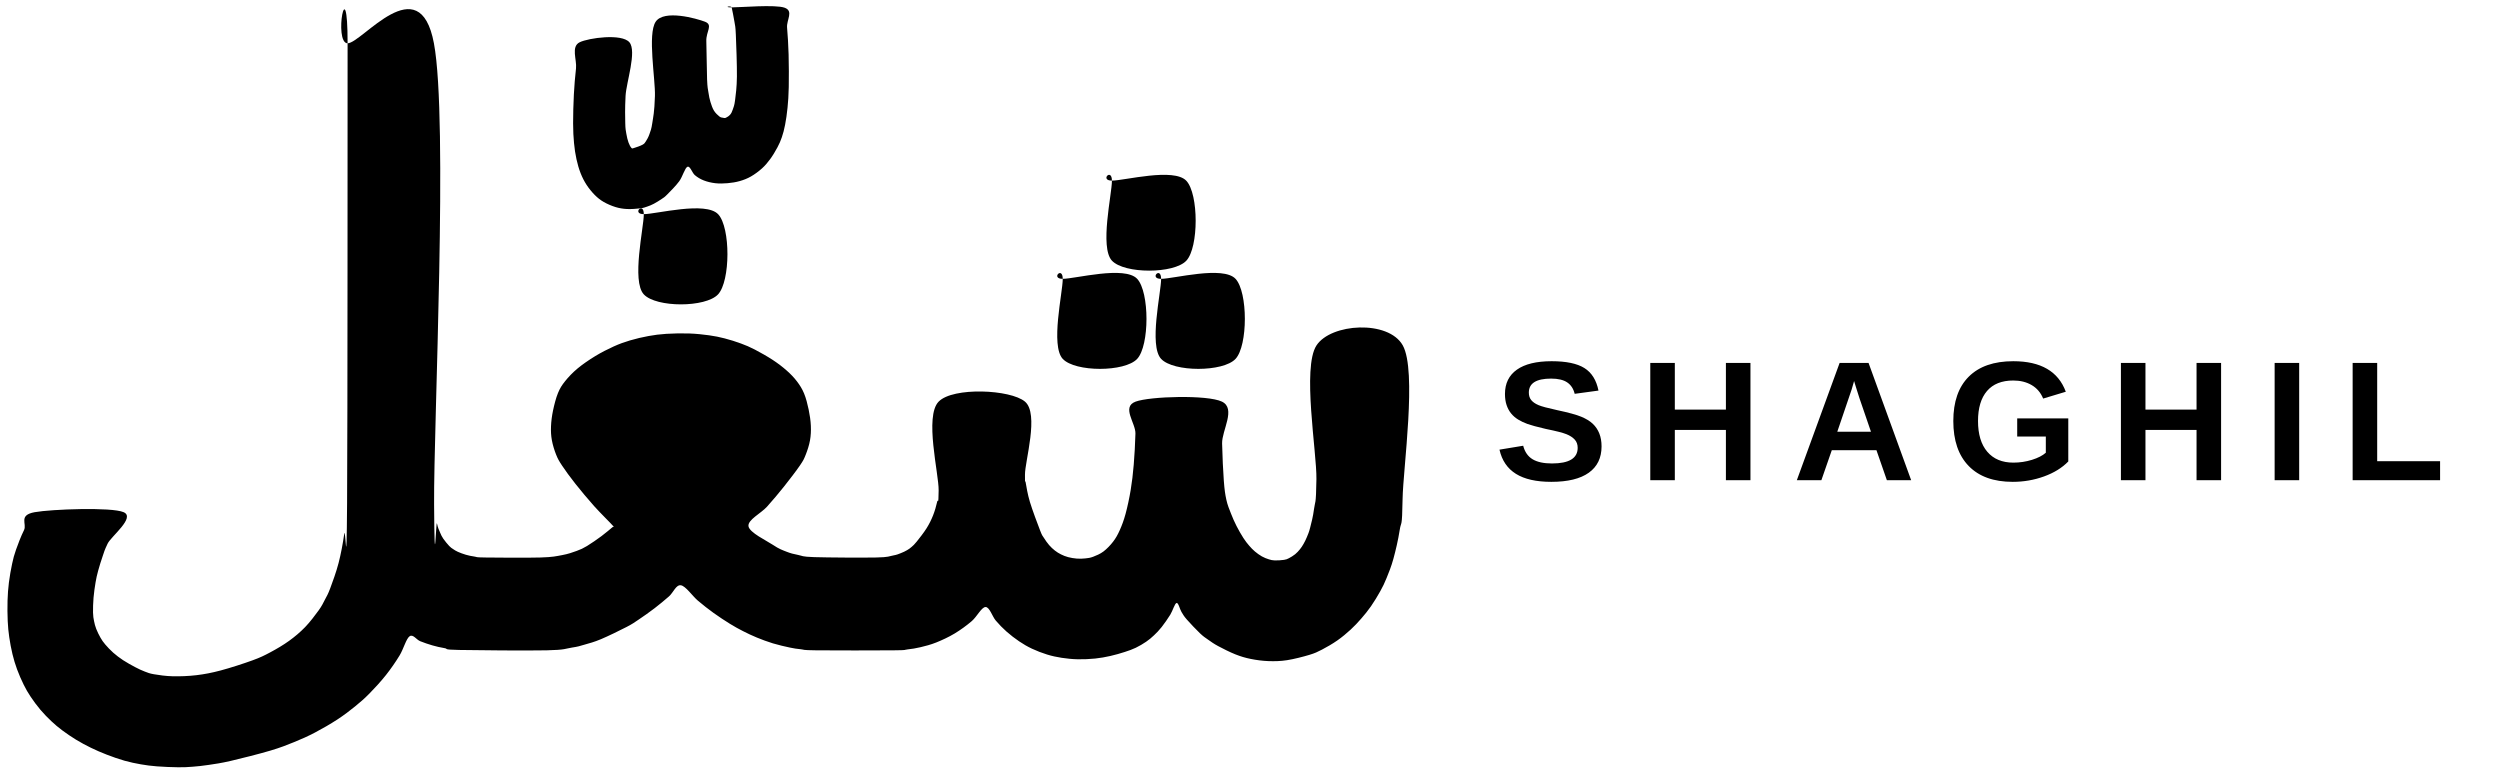
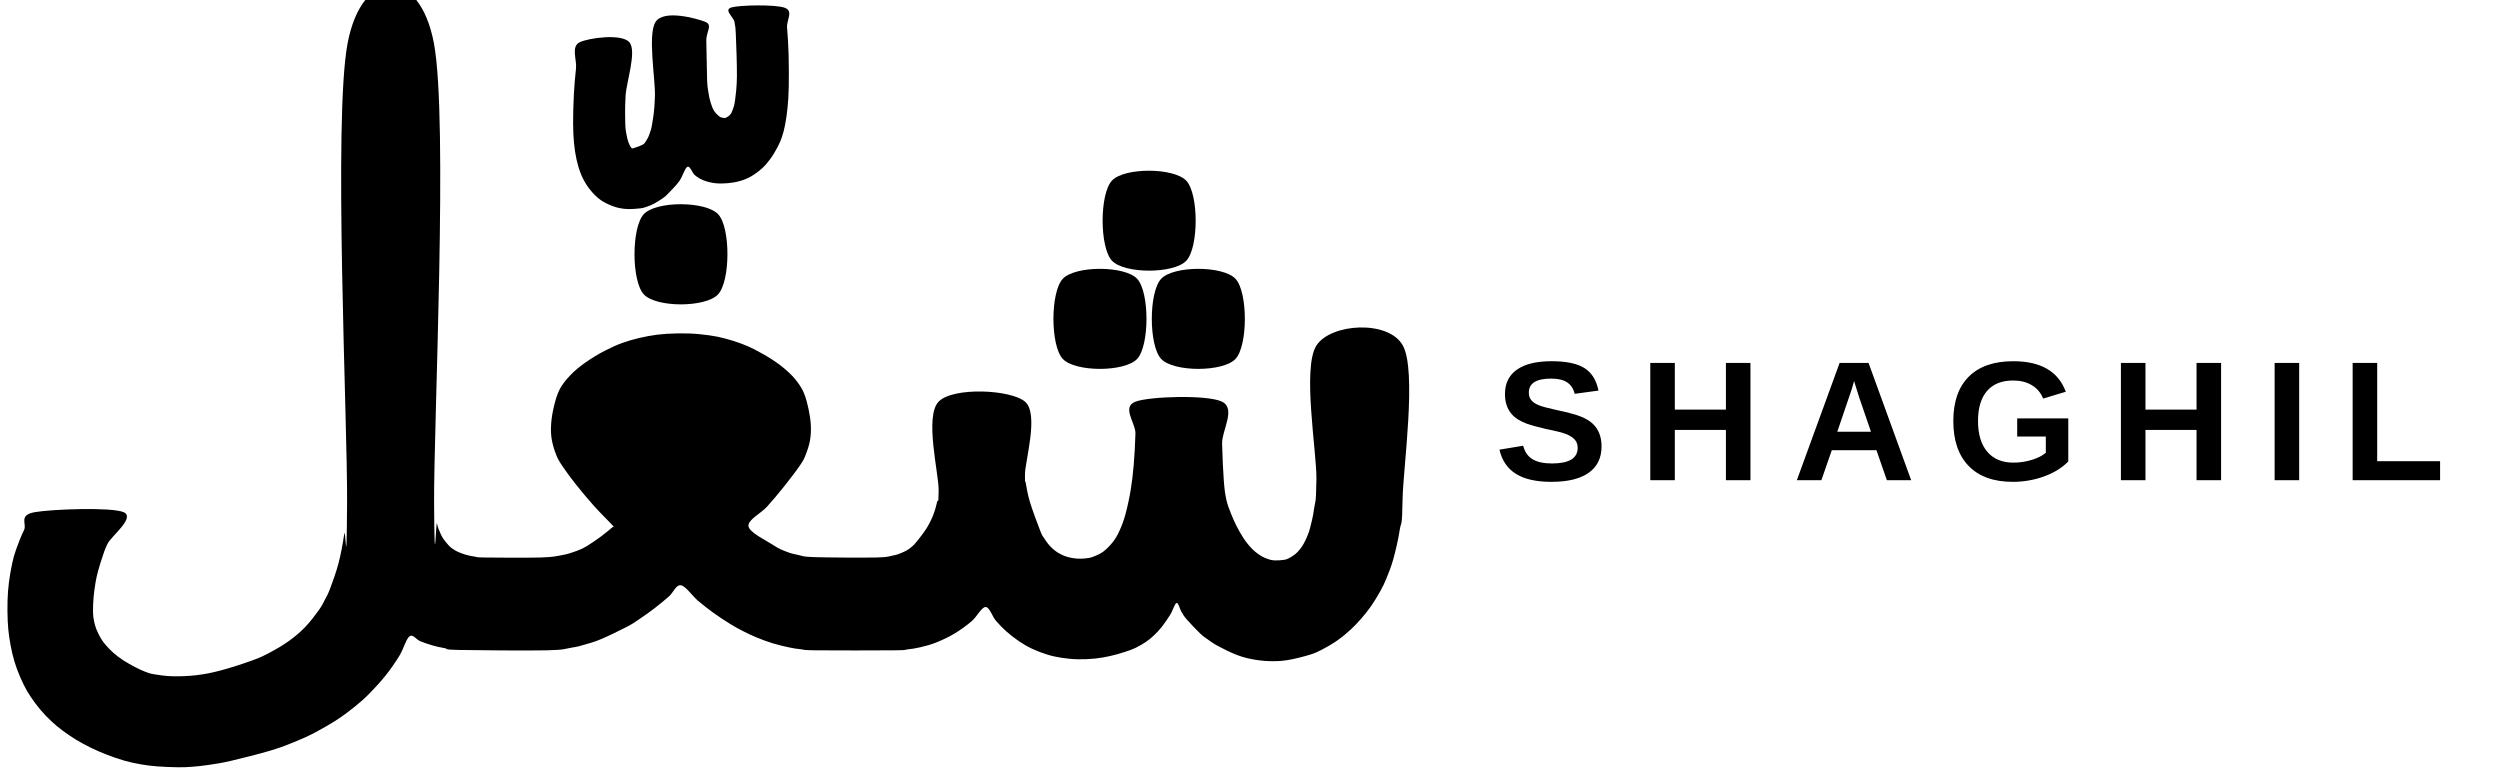
<svg xmlns="http://www.w3.org/2000/svg" viewBox="229.7 82.6 13679.661 4238.4" width="13680" height="4238" style="display:block">
  <g fill="#000">
    <g transform="scale(0.93,1)">
-       <path d="M 2291.50 319.50 C 2376.17 319.33 2714.67 -100.83 2799.50 319.50 C 2884.33 739.83 2797.50 2403.50 2800.50 2841.50 C 2803.50 3279.50 2811.67 2921.67 2817.50 2947.50 C 2823.33 2973.33 2829.33 2982.67 2835.50 2996.50 C 2841.67 3010.33 2845.50 3018.17 2854.50 3030.50 C 2863.50 3042.83 2879.83 3061.00 2889.50 3070.50 C 2899.17 3080.00 2904.00 3082.17 2912.50 3087.50 C 2921.00 3092.83 2928.00 3097.33 2940.50 3102.50 C 2953.00 3107.67 2971.17 3114.17 2987.50 3118.50 C 3003.83 3122.83 3019.50 3126.00 3038.50 3128.50 C 3057.50 3131.00 3036.83 3132.67 3101.50 3133.50 C 3166.17 3134.33 3351.17 3135.67 3426.50 3133.50 C 3501.83 3131.33 3518.00 3126.50 3553.50 3120.50 C 3589.00 3114.50 3615.00 3105.83 3639.50 3097.50 C 3664.00 3089.17 3676.17 3084.00 3700.50 3070.50 C 3724.83 3057.00 3760.50 3033.67 3785.50 3016.50 C 3810.50 2999.33 3838.83 2976.50 3850.50 2967.50 C 3862.17 2958.50 3873.50 2981.67 3855.50 2962.50 C 3837.50 2943.33 3779.83 2891.33 3742.50 2852.50 C 3705.17 2813.67 3663.00 2766.50 3631.50 2729.50 C 3600.00 2692.50 3572.33 2657.00 3553.50 2630.50 C 3534.67 2604.00 3528.50 2593.67 3518.50 2570.50 C 3508.50 2547.33 3498.50 2517.33 3493.50 2491.50 C 3488.50 2465.67 3487.33 2442.67 3488.50 2415.50 C 3489.67 2388.33 3493.67 2358.83 3500.50 2328.50 C 3507.33 2298.17 3517.67 2260.17 3529.50 2233.50 C 3541.33 2206.83 3552.17 2191.00 3571.50 2168.50 C 3590.83 2146.00 3616.00 2121.33 3645.50 2098.50 C 3675.00 2075.67 3713.17 2051.50 3748.50 2031.50 C 3783.83 2011.50 3823.33 1992.83 3857.50 1978.50 C 3891.67 1964.17 3919.33 1955.00 3953.50 1945.50 C 3987.67 1936.00 4026.83 1927.50 4062.50 1921.50 C 4098.17 1915.50 4127.83 1911.83 4167.50 1909.50 C 4207.17 1907.17 4258.67 1906.17 4300.50 1907.50 C 4342.33 1908.83 4383.50 1913.00 4418.50 1917.50 C 4453.50 1922.00 4479.17 1927.00 4510.50 1934.50 C 4541.83 1942.00 4577.00 1952.33 4606.50 1962.50 C 4636.00 1972.67 4656.33 1980.50 4687.50 1995.50 C 4718.67 2010.50 4762.17 2033.33 4793.50 2052.50 C 4824.83 2071.67 4851.83 2091.00 4875.50 2110.50 C 4899.17 2130.00 4918.50 2148.67 4935.50 2169.50 C 4952.50 2190.33 4966.00 2209.83 4977.50 2235.50 C 4989.00 2261.17 4997.83 2294.00 5004.50 2323.50 C 5011.17 2353.00 5016.17 2384.33 5017.50 2412.50 C 5018.83 2440.67 5017.50 2466.17 5012.50 2492.50 C 5007.50 2518.83 4997.33 2547.67 4987.50 2570.50 C 4977.67 2593.33 4975.00 2600.17 4953.50 2629.50 C 4932.00 2658.83 4890.83 2708.83 4858.50 2746.50 C 4826.17 2784.17 4794.17 2819.50 4759.50 2855.50 C 4724.83 2891.50 4644.67 2927.67 4650.50 2962.50 C 4656.33 2997.33 4757.33 3041.33 4794.50 3064.50 C 4831.67 3087.67 4848.83 3092.33 4873.50 3101.50 C 4898.17 3110.67 4915.17 3114.50 4942.50 3119.50 C 4969.83 3124.50 4961.00 3129.17 5037.50 3131.50 C 5114.00 3133.83 5324.17 3135.00 5401.50 3133.50 C 5478.83 3132.00 5477.17 3126.50 5501.50 3122.50 C 5525.83 3118.50 5533.83 3114.33 5547.50 3109.50 C 5561.17 3104.67 5573.00 3099.17 5583.50 3093.50 C 5594.00 3087.83 5601.00 3083.33 5610.50 3075.50 C 5620.00 3067.67 5625.83 3063.50 5640.50 3046.50 C 5655.17 3029.50 5682.50 2997.33 5698.50 2973.50 C 5714.50 2949.67 5726.17 2927.50 5736.50 2903.50 C 5746.83 2879.50 5755.00 2852.33 5760.50 2829.50 C 5766.00 2806.67 5768.00 2858.00 5769.50 2766.50 C 5771.00 2675.00 5684.83 2361.50 5769.50 2280.50 C 5854.17 2199.50 6192.83 2213.83 6277.50 2280.50 C 6362.17 2347.17 6276.83 2606.83 6277.50 2680.50 C 6278.17 2754.17 6276.67 2697.67 6281.50 2722.50 C 6286.33 2747.33 6292.33 2785.67 6306.50 2829.50 C 6320.67 2873.33 6352.83 2952.83 6366.50 2985.50 C 6380.17 3018.17 6379.67 3012.17 6388.50 3025.50 C 6397.33 3038.83 6408.67 3053.83 6419.50 3065.50 C 6430.33 3077.17 6441.83 3087.00 6453.50 3095.50 C 6465.17 3104.00 6476.50 3110.50 6489.50 3116.50 C 6502.50 3122.50 6516.00 3127.67 6531.50 3131.50 C 6547.00 3135.33 6565.67 3138.33 6582.50 3139.50 C 6599.33 3140.67 6616.50 3140.17 6632.50 3138.50 C 6648.50 3136.83 6660.67 3135.83 6678.50 3129.50 C 6696.33 3123.17 6719.83 3114.33 6739.50 3100.50 C 6759.17 3086.67 6780.50 3066.00 6796.50 3046.50 C 6812.50 3027.00 6823.33 3008.83 6835.50 2983.50 C 6847.67 2958.17 6858.83 2931.00 6869.50 2894.50 C 6880.17 2858.00 6891.50 2809.33 6899.50 2764.50 C 6907.50 2719.67 6912.83 2677.00 6917.50 2625.50 C 6922.17 2574.00 6925.67 2513.00 6927.50 2455.50 C 6929.33 2398.00 6843.67 2309.67 6928.50 2280.50 C 7013.33 2251.33 7351.67 2242.33 7436.50 2280.50 C 7521.33 2318.67 7435.67 2437.50 7437.50 2509.50 C 7439.33 2581.50 7443.33 2661.17 7447.50 2712.50 C 7451.67 2763.83 7455.50 2787.50 7462.50 2817.50 C 7469.50 2847.50 7479.50 2868.50 7489.50 2892.50 C 7499.50 2916.50 7510.33 2939.17 7522.50 2961.50 C 7534.67 2983.83 7550.17 3008.67 7562.50 3026.50 C 7574.83 3044.33 7585.17 3056.17 7596.50 3068.50 C 7607.83 3080.83 7618.00 3090.67 7630.50 3100.50 C 7643.00 3110.33 7657.83 3120.33 7671.50 3127.50 C 7685.17 3134.67 7699.83 3139.83 7712.50 3143.50 C 7725.17 3147.17 7732.67 3149.00 7747.50 3149.50 C 7762.33 3150.00 7787.67 3148.50 7801.50 3146.50 C 7815.33 3144.50 7819.50 3142.67 7830.50 3137.50 C 7841.50 3132.33 7856.67 3123.67 7867.50 3115.50 C 7878.33 3107.33 7887.33 3097.83 7895.50 3088.50 C 7903.67 3079.17 7909.67 3070.67 7916.50 3059.50 C 7923.33 3048.33 7930.00 3036.33 7936.50 3021.50 C 7943.00 3006.67 7948.50 2996.17 7955.50 2970.50 C 7962.50 2944.83 7972.33 2911.83 7978.50 2867.50 C 7984.67 2823.17 7990.17 2853.50 7992.50 2704.50 C 7994.83 2555.50 7907.83 2095.50 7992.50 1973.50 C 8077.17 1851.50 8416.00 1832.50 8500.50 1972.50 C 8585.00 2112.50 8502.50 2645.00 8499.50 2813.50 C 8496.50 2982.00 8491.50 2929.00 8482.50 2983.50 C 8473.50 3038.00 8458.33 3096.83 8445.50 3140.50 C 8432.67 3184.17 8418.33 3216.00 8405.50 3245.50 C 8392.67 3275.00 8383.83 3291.67 8368.50 3317.50 C 8353.17 3343.33 8332.17 3375.50 8313.50 3400.50 C 8294.83 3425.50 8276.50 3446.17 8256.50 3467.50 C 8236.50 3488.83 8217.00 3508.50 8193.50 3528.50 C 8170.00 3548.50 8143.50 3569.33 8115.50 3587.50 C 8087.50 3605.67 8053.00 3624.33 8025.50 3637.50 C 7998.00 3650.67 7984.83 3656.83 7950.50 3666.50 C 7916.17 3676.17 7859.50 3689.83 7819.50 3695.50 C 7779.50 3701.17 7746.17 3701.67 7710.50 3700.50 C 7674.83 3699.33 7638.00 3694.67 7605.50 3688.50 C 7573.00 3682.33 7547.33 3675.17 7515.50 3663.50 C 7483.67 3651.83 7441.17 3631.83 7414.50 3618.50 C 7387.83 3605.17 7373.33 3595.17 7355.50 3583.50 C 7337.67 3571.83 7328.50 3567.00 7307.50 3548.50 C 7286.50 3530.00 7247.67 3492.00 7229.50 3472.50 C 7211.33 3453.00 7208.50 3446.50 7198.50 3431.50 C 7188.50 3416.50 7180.50 3380.00 7169.50 3382.50 C 7158.50 3385.00 7147.17 3424.50 7132.50 3446.50 C 7117.83 3468.50 7097.50 3495.67 7081.50 3514.50 C 7065.50 3533.33 7051.67 3546.17 7036.50 3559.50 C 7021.33 3572.83 7008.33 3583.17 6990.50 3594.50 C 6972.67 3605.83 6950.50 3618.17 6929.50 3627.50 C 6908.50 3636.83 6889.50 3643.00 6864.50 3650.50 C 6839.50 3658.00 6808.50 3666.50 6779.50 3672.50 C 6750.50 3678.50 6722.33 3683.50 6690.50 3686.50 C 6658.67 3689.50 6621.33 3691.17 6588.50 3690.50 C 6555.67 3689.83 6523.67 3686.83 6493.50 3682.50 C 6463.33 3678.17 6436.67 3672.83 6407.50 3664.50 C 6378.33 3656.17 6345.83 3644.50 6318.50 3632.50 C 6291.17 3620.50 6268.50 3608.17 6243.50 3592.50 C 6218.50 3576.83 6191.50 3557.50 6168.50 3538.50 C 6145.50 3519.50 6126.00 3500.83 6105.50 3478.50 C 6085.00 3456.17 6069.00 3404.00 6045.50 3404.50 C 6022.00 3405.00 5994.83 3457.33 5964.50 3481.50 C 5934.17 3505.67 5898.33 3530.00 5863.50 3549.50 C 5828.67 3569.00 5789.00 3586.00 5755.50 3598.50 C 5722.00 3611.00 5690.67 3618.17 5662.50 3624.50 C 5634.33 3630.83 5613.00 3633.67 5586.50 3636.50 C 5560.00 3639.33 5593.00 3640.67 5503.50 3641.50 C 5414.00 3642.33 5140.50 3642.50 5049.50 3641.50 C 4958.50 3640.50 4983.33 3638.00 4957.50 3635.50 C 4931.67 3633.00 4921.67 3631.83 4894.50 3626.50 C 4867.33 3621.17 4827.00 3612.67 4794.50 3603.50 C 4762.00 3594.33 4728.83 3582.67 4699.50 3571.50 C 4670.17 3560.33 4644.83 3549.00 4618.50 3536.50 C 4592.17 3524.00 4570.50 3513.17 4541.50 3496.50 C 4512.50 3479.83 4476.00 3457.67 4444.50 3436.50 C 4413.00 3415.33 4384.50 3394.67 4352.50 3369.50 C 4320.50 3344.33 4280.83 3289.33 4252.50 3285.50 C 4224.17 3281.67 4208.33 3325.50 4182.50 3346.50 C 4156.67 3367.50 4127.00 3390.50 4097.50 3411.50 C 4068.00 3432.50 4032.83 3455.50 4005.50 3472.50 C 3978.17 3489.50 3970.67 3495.50 3933.50 3513.50 C 3896.33 3531.50 3823.83 3564.33 3782.50 3580.50 C 3741.17 3596.67 3714.00 3602.83 3685.50 3610.50 C 3657.00 3618.17 3648.50 3621.33 3611.50 3626.50 C 3574.50 3631.67 3574.17 3639.33 3463.50 3641.50 C 3352.83 3643.67 3047.83 3641.50 2947.50 3639.50 C 2847.17 3637.50 2887.67 3633.67 2861.50 3629.50 C 2835.33 3625.33 2814.33 3620.83 2790.50 3614.50 C 2766.67 3608.17 2740.83 3599.83 2718.50 3591.50 C 2696.17 3583.17 2676.67 3551.50 2656.50 3564.50 C 2636.33 3577.50 2620.67 3634.17 2597.50 3669.50 C 2574.33 3704.83 2546.83 3742.00 2517.50 3776.50 C 2488.17 3811.00 2451.83 3847.83 2421.50 3876.50 C 2391.17 3905.17 2367.33 3924.50 2335.50 3948.50 C 2303.67 3972.50 2269.83 3996.67 2230.50 4020.50 C 2191.17 4044.33 2141.67 4071.00 2099.50 4091.50 C 2057.33 4112.00 2021.33 4127.00 1977.50 4143.50 C 1933.67 4160.00 1898.67 4173.33 1836.50 4190.50 C 1774.33 4207.67 1664.83 4233.50 1604.50 4246.50 C 1544.17 4259.50 1512.00 4263.17 1474.50 4268.50 C 1437.00 4273.83 1409.50 4276.33 1379.50 4278.50 C 1349.50 4280.67 1329.50 4281.83 1294.50 4281.50 C 1259.50 4281.17 1206.00 4279.17 1169.50 4276.50 C 1133.00 4273.83 1107.33 4270.67 1075.50 4265.50 C 1043.67 4260.33 1012.00 4254.33 978.50 4245.50 C 945.00 4236.67 907.50 4224.33 874.50 4212.50 C 841.50 4200.67 810.67 4188.17 780.50 4174.50 C 750.33 4160.83 721.50 4146.33 693.50 4130.50 C 665.50 4114.67 636.67 4096.33 612.50 4079.50 C 588.33 4062.67 569.83 4048.17 548.50 4029.50 C 527.17 4010.83 504.83 3989.83 484.50 3967.50 C 464.17 3945.17 443.00 3918.50 426.50 3895.50 C 410.00 3872.50 398.83 3854.50 385.50 3829.50 C 372.17 3804.50 357.50 3773.33 346.50 3745.50 C 335.50 3717.67 327.17 3691.83 319.50 3662.50 C 311.83 3633.17 305.17 3599.67 300.50 3569.50 C 295.83 3539.33 293.17 3514.83 291.50 3481.50 C 289.83 3448.17 289.33 3404.67 290.50 3369.50 C 291.67 3334.33 294.00 3304.17 298.50 3270.50 C 303.00 3236.83 310.50 3197.50 317.50 3167.50 C 324.50 3137.50 328.83 3121.17 340.50 3090.50 C 352.17 3059.83 369.17 3017.67 387.50 2983.50 C 405.83 2949.33 352.83 2901.83 450.50 2885.50 C 548.17 2869.17 902.00 2856.83 973.50 2885.50 C 1045.00 2914.17 900.00 3017.50 879.50 3057.50 C 859.00 3097.50 859.83 3100.67 850.50 3125.50 C 841.17 3150.33 830.50 3182.50 823.50 3206.50 C 816.50 3230.50 813.00 3245.00 808.50 3269.50 C 804.00 3294.00 799.00 3326.00 796.50 3353.50 C 794.00 3381.00 793.00 3413.17 793.50 3434.50 C 794.00 3455.83 796.33 3466.50 799.50 3481.50 C 802.67 3496.50 806.17 3509.33 812.50 3524.50 C 818.83 3539.67 828.67 3558.33 837.50 3572.50 C 846.33 3586.67 853.00 3595.83 865.50 3609.50 C 878.00 3623.17 895.00 3640.17 912.50 3654.50 C 930.00 3668.83 949.00 3682.33 970.50 3695.50 C 992.00 3708.67 1020.33 3723.17 1041.50 3733.50 C 1062.67 3743.83 1079.00 3751.00 1097.50 3757.50 C 1116.00 3764.00 1125.00 3768.17 1152.50 3772.50 C 1180.00 3776.83 1220.83 3782.67 1262.50 3783.50 C 1304.17 3784.33 1355.33 3782.83 1402.50 3777.50 C 1449.67 3772.17 1490.67 3765.00 1545.50 3751.50 C 1600.33 3738.00 1683.00 3713.00 1731.50 3696.50 C 1780.00 3680.00 1800.50 3670.33 1836.50 3652.50 C 1872.50 3634.67 1913.33 3612.50 1947.50 3589.50 C 1981.67 3566.50 2012.50 3542.33 2041.50 3514.50 C 2070.50 3486.67 2102.00 3447.67 2121.50 3422.50 C 2141.00 3397.33 2147.17 3383.67 2158.50 3363.50 C 2169.83 3343.33 2176.17 3334.83 2189.50 3301.50 C 2202.83 3268.17 2224.83 3212.83 2238.50 3163.50 C 2252.17 3114.17 2263.17 3060.00 2271.50 3005.50 C 2279.83 2951.00 2285.17 3284.00 2288.50 2836.50 C 2291.83 2389.00 2291.00 740.00 2291.50 320.50 C 2292.00 -99.00 2206.83 319.67 2291.50 319.50 Z" />
+       <path d="M 2291.50 319.50 C 2376.67 -100.00 2714.67 -100.83 2799.50 319.50 C 2884.33 739.83 2797.50 2403.50 2800.50 2841.50 C 2803.50 3279.50 2811.67 2921.67 2817.50 2947.50 C 2823.33 2973.33 2829.33 2982.67 2835.50 2996.50 C 2841.67 3010.33 2845.50 3018.17 2854.50 3030.50 C 2863.50 3042.83 2879.83 3061.00 2889.50 3070.50 C 2899.17 3080.00 2904.00 3082.17 2912.50 3087.50 C 2921.00 3092.83 2928.00 3097.33 2940.50 3102.50 C 2953.00 3107.67 2971.17 3114.17 2987.50 3118.50 C 3003.83 3122.83 3019.50 3126.00 3038.50 3128.50 C 3057.50 3131.00 3036.83 3132.67 3101.50 3133.50 C 3166.17 3134.33 3351.17 3135.67 3426.50 3133.50 C 3501.83 3131.33 3518.00 3126.50 3553.50 3120.50 C 3589.00 3114.50 3615.00 3105.83 3639.50 3097.50 C 3664.00 3089.17 3676.17 3084.00 3700.50 3070.50 C 3724.83 3057.00 3760.50 3033.67 3785.50 3016.50 C 3810.50 2999.33 3838.83 2976.50 3850.50 2967.50 C 3862.17 2958.50 3873.50 2981.67 3855.50 2962.50 C 3837.50 2943.33 3779.83 2891.33 3742.50 2852.50 C 3705.17 2813.67 3663.00 2766.50 3631.50 2729.50 C 3600.00 2692.50 3572.33 2657.00 3553.50 2630.50 C 3534.67 2604.00 3528.50 2593.67 3518.50 2570.50 C 3508.50 2547.33 3498.50 2517.33 3493.50 2491.50 C 3488.50 2465.67 3487.33 2442.67 3488.50 2415.50 C 3489.67 2388.33 3493.67 2358.83 3500.50 2328.50 C 3507.33 2298.17 3517.67 2260.17 3529.50 2233.50 C 3541.33 2206.83 3552.17 2191.00 3571.50 2168.50 C 3590.83 2146.00 3616.00 2121.33 3645.50 2098.50 C 3675.00 2075.67 3713.17 2051.50 3748.50 2031.50 C 3783.83 2011.50 3823.33 1992.83 3857.50 1978.50 C 3891.67 1964.17 3919.33 1955.00 3953.50 1945.50 C 3987.67 1936.00 4026.83 1927.50 4062.50 1921.50 C 4098.17 1915.50 4127.83 1911.83 4167.50 1909.50 C 4207.17 1907.17 4258.67 1906.17 4300.50 1907.50 C 4342.33 1908.83 4383.50 1913.00 4418.50 1917.50 C 4453.50 1922.00 4479.17 1927.00 4510.50 1934.50 C 4541.83 1942.00 4577.00 1952.33 4606.50 1962.50 C 4636.00 1972.67 4656.33 1980.50 4687.50 1995.50 C 4718.67 2010.50 4762.17 2033.33 4793.50 2052.50 C 4824.83 2071.67 4851.83 2091.00 4875.50 2110.50 C 4899.17 2130.00 4918.50 2148.67 4935.50 2169.50 C 4952.50 2190.33 4966.00 2209.83 4977.50 2235.50 C 4989.00 2261.17 4997.83 2294.00 5004.50 2323.50 C 5011.17 2353.00 5016.17 2384.33 5017.50 2412.50 C 5018.83 2440.67 5017.50 2466.17 5012.50 2492.50 C 5007.50 2518.83 4997.33 2547.67 4987.50 2570.50 C 4977.67 2593.33 4975.00 2600.17 4953.50 2629.50 C 4932.00 2658.83 4890.83 2708.83 4858.50 2746.50 C 4826.17 2784.17 4794.17 2819.50 4759.50 2855.50 C 4724.83 2891.50 4644.67 2927.67 4650.50 2962.50 C 4656.33 2997.33 4757.33 3041.33 4794.50 3064.50 C 4831.67 3087.67 4848.83 3092.33 4873.50 3101.50 C 4898.17 3110.67 4915.17 3114.50 4942.50 3119.50 C 4969.83 3124.50 4961.00 3129.17 5037.50 3131.50 C 5114.00 3133.83 5324.17 3135.00 5401.50 3133.50 C 5478.83 3132.00 5477.17 3126.50 5501.50 3122.50 C 5525.83 3118.50 5533.83 3114.33 5547.50 3109.50 C 5561.17 3104.67 5573.00 3099.17 5583.50 3093.50 C 5594.00 3087.83 5601.00 3083.33 5610.50 3075.50 C 5620.00 3067.67 5625.83 3063.50 5640.50 3046.50 C 5655.17 3029.50 5682.50 2997.33 5698.50 2973.50 C 5714.50 2949.67 5726.17 2927.50 5736.50 2903.50 C 5746.83 2879.50 5755.00 2852.33 5760.50 2829.50 C 5766.00 2806.67 5768.00 2858.00 5769.50 2766.50 C 5771.00 2675.00 5684.83 2361.50 5769.50 2280.50 C 5854.17 2199.50 6192.83 2213.83 6277.50 2280.50 C 6362.17 2347.17 6276.83 2606.83 6277.50 2680.50 C 6278.17 2754.17 6276.67 2697.67 6281.50 2722.50 C 6286.33 2747.33 6292.33 2785.67 6306.50 2829.50 C 6320.67 2873.33 6352.83 2952.83 6366.50 2985.50 C 6380.17 3018.17 6379.67 3012.17 6388.50 3025.50 C 6397.33 3038.83 6408.67 3053.83 6419.50 3065.50 C 6430.33 3077.17 6441.83 3087.00 6453.50 3095.50 C 6465.17 3104.00 6476.50 3110.50 6489.50 3116.50 C 6502.50 3122.50 6516.00 3127.67 6531.50 3131.50 C 6547.00 3135.33 6565.67 3138.33 6582.50 3139.50 C 6599.33 3140.67 6616.50 3140.17 6632.50 3138.50 C 6648.50 3136.83 6660.67 3135.83 6678.50 3129.50 C 6696.33 3123.17 6719.83 3114.33 6739.50 3100.50 C 6759.17 3086.67 6780.50 3066.00 6796.50 3046.50 C 6812.50 3027.00 6823.33 3008.83 6835.50 2983.50 C 6847.67 2958.17 6858.83 2931.00 6869.50 2894.50 C 6880.17 2858.00 6891.50 2809.33 6899.50 2764.50 C 6907.50 2719.67 6912.83 2677.00 6917.50 2625.50 C 6922.17 2574.00 6925.67 2513.00 6927.50 2455.50 C 6929.33 2398.00 6843.67 2309.67 6928.50 2280.50 C 7013.33 2251.33 7351.67 2242.33 7436.50 2280.50 C 7521.33 2318.67 7435.67 2437.50 7437.50 2509.50 C 7439.33 2581.50 7443.33 2661.17 7447.50 2712.50 C 7451.67 2763.83 7455.50 2787.50 7462.50 2817.50 C 7469.50 2847.50 7479.50 2868.50 7489.50 2892.50 C 7499.50 2916.50 7510.33 2939.17 7522.50 2961.50 C 7534.67 2983.83 7550.17 3008.67 7562.50 3026.50 C 7574.83 3044.33 7585.17 3056.17 7596.50 3068.50 C 7607.83 3080.83 7618.00 3090.67 7630.50 3100.50 C 7643.00 3110.33 7657.83 3120.33 7671.50 3127.50 C 7685.17 3134.67 7699.83 3139.83 7712.50 3143.50 C 7725.17 3147.17 7732.67 3149.00 7747.50 3149.50 C 7762.33 3150.00 7787.67 3148.50 7801.50 3146.50 C 7815.33 3144.50 7819.50 3142.67 7830.50 3137.50 C 7841.50 3132.33 7856.67 3123.67 7867.50 3115.50 C 7878.33 3107.33 7887.33 3097.83 7895.50 3088.50 C 7903.67 3079.17 7909.67 3070.67 7916.50 3059.50 C 7923.33 3048.33 7930.00 3036.33 7936.50 3021.50 C 7943.00 3006.67 7948.50 2996.17 7955.50 2970.50 C 7962.50 2944.83 7972.33 2911.83 7978.50 2867.50 C 7984.67 2823.17 7990.17 2853.50 7992.50 2704.50 C 7994.83 2555.50 7907.83 2095.50 7992.50 1973.50 C 8077.17 1851.50 8416.00 1832.50 8500.50 1972.50 C 8585.00 2112.50 8502.50 2645.00 8499.50 2813.50 C 8496.50 2982.00 8491.50 2929.00 8482.50 2983.50 C 8473.50 3038.00 8458.33 3096.83 8445.50 3140.50 C 8432.67 3184.17 8418.33 3216.00 8405.50 3245.50 C 8392.67 3275.00 8383.83 3291.67 8368.50 3317.50 C 8353.17 3343.33 8332.17 3375.50 8313.50 3400.50 C 8294.83 3425.50 8276.50 3446.17 8256.50 3467.50 C 8236.50 3488.83 8217.00 3508.50 8193.50 3528.50 C 8170.00 3548.50 8143.50 3569.33 8115.50 3587.50 C 8087.50 3605.67 8053.00 3624.33 8025.50 3637.50 C 7998.00 3650.67 7984.83 3656.83 7950.50 3666.50 C 7916.17 3676.17 7859.50 3689.83 7819.50 3695.50 C 7779.50 3701.17 7746.17 3701.67 7710.50 3700.50 C 7674.83 3699.33 7638.00 3694.67 7605.50 3688.50 C 7573.00 3682.33 7547.33 3675.17 7515.50 3663.50 C 7483.67 3651.83 7441.17 3631.83 7414.50 3618.50 C 7387.83 3605.17 7373.33 3595.17 7355.50 3583.50 C 7337.67 3571.83 7328.50 3567.00 7307.50 3548.50 C 7286.50 3530.00 7247.67 3492.00 7229.50 3472.50 C 7211.33 3453.00 7208.50 3446.50 7198.50 3431.50 C 7188.50 3416.50 7180.50 3380.00 7169.50 3382.50 C 7158.50 3385.00 7147.17 3424.50 7132.50 3446.50 C 7117.83 3468.50 7097.50 3495.67 7081.50 3514.50 C 7065.50 3533.33 7051.67 3546.17 7036.50 3559.50 C 7021.33 3572.83 7008.33 3583.17 6990.50 3594.50 C 6972.67 3605.83 6950.50 3618.17 6929.50 3627.50 C 6908.50 3636.83 6889.50 3643.00 6864.50 3650.50 C 6839.50 3658.00 6808.50 3666.50 6779.50 3672.50 C 6750.50 3678.50 6722.33 3683.50 6690.50 3686.50 C 6658.67 3689.50 6621.33 3691.17 6588.50 3690.50 C 6555.67 3689.83 6523.67 3686.83 6493.50 3682.50 C 6463.33 3678.17 6436.67 3672.83 6407.50 3664.50 C 6378.33 3656.17 6345.83 3644.50 6318.50 3632.50 C 6291.17 3620.50 6268.50 3608.17 6243.50 3592.50 C 6218.50 3576.83 6191.50 3557.50 6168.50 3538.50 C 6145.50 3519.50 6126.00 3500.83 6105.50 3478.50 C 6085.00 3456.17 6069.00 3404.00 6045.50 3404.50 C 6022.00 3405.00 5994.83 3457.33 5964.50 3481.50 C 5934.17 3505.67 5898.33 3530.00 5863.50 3549.50 C 5828.67 3569.00 5789.00 3586.00 5755.50 3598.50 C 5722.00 3611.00 5690.67 3618.17 5662.50 3624.50 C 5634.33 3630.83 5613.00 3633.67 5586.50 3636.50 C 5560.00 3639.33 5593.00 3640.67 5503.50 3641.50 C 5414.00 3642.33 5140.50 3642.50 5049.50 3641.50 C 4958.50 3640.50 4983.33 3638.00 4957.50 3635.50 C 4931.67 3633.00 4921.67 3631.83 4894.50 3626.50 C 4867.33 3621.17 4827.00 3612.67 4794.50 3603.50 C 4762.00 3594.33 4728.83 3582.67 4699.50 3571.50 C 4670.17 3560.33 4644.83 3549.00 4618.50 3536.50 C 4592.17 3524.00 4570.50 3513.17 4541.50 3496.50 C 4512.50 3479.83 4476.00 3457.67 4444.50 3436.50 C 4413.00 3415.33 4384.50 3394.67 4352.50 3369.50 C 4320.50 3344.33 4280.83 3289.33 4252.50 3285.50 C 4224.17 3281.67 4208.33 3325.50 4182.50 3346.50 C 4156.67 3367.50 4127.00 3390.50 4097.50 3411.50 C 4068.00 3432.50 4032.83 3455.50 4005.50 3472.50 C 3978.17 3489.50 3970.67 3495.50 3933.50 3513.50 C 3896.33 3531.50 3823.83 3564.33 3782.50 3580.50 C 3741.17 3596.67 3714.00 3602.83 3685.50 3610.50 C 3657.00 3618.17 3648.50 3621.33 3611.50 3626.50 C 3574.50 3631.67 3574.17 3639.33 3463.50 3641.50 C 3352.83 3643.67 3047.83 3641.50 2947.50 3639.50 C 2847.17 3637.50 2887.67 3633.67 2861.50 3629.50 C 2835.33 3625.33 2814.33 3620.83 2790.50 3614.50 C 2766.67 3608.17 2740.83 3599.83 2718.50 3591.50 C 2696.17 3583.17 2676.67 3551.50 2656.50 3564.50 C 2636.33 3577.50 2620.67 3634.17 2597.50 3669.50 C 2574.33 3704.83 2546.83 3742.00 2517.50 3776.50 C 2488.17 3811.00 2451.83 3847.83 2421.50 3876.50 C 2391.17 3905.17 2367.33 3924.50 2335.50 3948.50 C 2303.67 3972.50 2269.83 3996.67 2230.50 4020.50 C 2191.17 4044.33 2141.67 4071.00 2099.50 4091.50 C 2057.33 4112.00 2021.33 4127.00 1977.50 4143.50 C 1933.67 4160.00 1898.67 4173.33 1836.50 4190.50 C 1774.33 4207.67 1664.83 4233.50 1604.50 4246.50 C 1544.17 4259.50 1512.00 4263.17 1474.50 4268.50 C 1437.00 4273.83 1409.50 4276.33 1379.50 4278.50 C 1349.50 4280.67 1329.50 4281.83 1294.50 4281.50 C 1259.50 4281.17 1206.00 4279.17 1169.50 4276.50 C 1133.00 4273.83 1107.33 4270.67 1075.50 4265.50 C 1043.67 4260.33 1012.00 4254.33 978.50 4245.50 C 945.00 4236.67 907.50 4224.33 874.50 4212.50 C 841.50 4200.67 810.67 4188.17 780.50 4174.50 C 750.33 4160.83 721.50 4146.33 693.50 4130.50 C 665.50 4114.67 636.67 4096.33 612.50 4079.50 C 588.33 4062.67 569.83 4048.17 548.50 4029.50 C 527.17 4010.83 504.83 3989.83 484.50 3967.50 C 464.17 3945.17 443.00 3918.50 426.50 3895.50 C 410.00 3872.50 398.83 3854.50 385.50 3829.50 C 372.17 3804.50 357.50 3773.33 346.50 3745.50 C 335.50 3717.67 327.17 3691.83 319.50 3662.50 C 311.83 3633.17 305.17 3599.67 300.50 3569.50 C 295.83 3539.33 293.17 3514.83 291.50 3481.50 C 289.83 3448.17 289.33 3404.67 290.50 3369.50 C 291.67 3334.33 294.00 3304.17 298.50 3270.50 C 303.00 3236.83 310.50 3197.50 317.50 3167.50 C 324.50 3137.50 328.83 3121.17 340.50 3090.50 C 352.17 3059.83 369.17 3017.67 387.50 2983.50 C 405.83 2949.33 352.83 2901.83 450.50 2885.50 C 548.17 2869.17 902.00 2856.83 973.50 2885.50 C 1045.00 2914.17 900.00 3017.50 879.50 3057.50 C 859.00 3097.50 859.83 3100.67 850.50 3125.50 C 841.17 3150.33 830.50 3182.50 823.50 3206.50 C 816.50 3230.50 813.00 3245.00 808.50 3269.50 C 804.00 3294.00 799.00 3326.00 796.50 3353.50 C 794.00 3381.00 793.00 3413.17 793.50 3434.50 C 794.00 3455.83 796.33 3466.50 799.50 3481.50 C 802.67 3496.50 806.17 3509.33 812.50 3524.50 C 818.83 3539.67 828.67 3558.33 837.50 3572.50 C 846.33 3586.67 853.00 3595.83 865.50 3609.50 C 878.00 3623.17 895.00 3640.17 912.50 3654.50 C 930.00 3668.83 949.00 3682.33 970.50 3695.50 C 992.00 3708.67 1020.33 3723.17 1041.50 3733.50 C 1062.67 3743.83 1079.00 3751.00 1097.50 3757.50 C 1116.00 3764.00 1125.00 3768.17 1152.50 3772.50 C 1180.00 3776.83 1220.83 3782.67 1262.50 3783.50 C 1304.17 3784.33 1355.33 3782.83 1402.50 3777.50 C 1449.67 3772.17 1490.67 3765.00 1545.50 3751.50 C 1600.33 3738.00 1683.00 3713.00 1731.50 3696.50 C 1780.00 3680.00 1800.50 3670.33 1836.50 3652.50 C 1872.50 3634.67 1913.33 3612.50 1947.50 3589.50 C 1981.67 3566.50 2012.50 3542.33 2041.50 3514.50 C 2070.50 3486.67 2102.00 3447.67 2121.50 3422.50 C 2141.00 3397.33 2147.17 3383.67 2158.50 3363.50 C 2169.83 3343.33 2176.17 3334.83 2189.50 3301.50 C 2202.83 3268.17 2224.83 3212.83 2238.50 3163.50 C 2252.17 3114.17 2263.17 3060.00 2271.50 3005.50 C 2279.83 2951.00 2285.17 3284.17 2288.50 2836.50 C 2291.83 2388.83 2206.33 739.00 2291.50 319.50 Z" />
      <g transform="translate(-0.5 61.3) translate(4253.5 613) scale(0.9) translate(-4253.5 -613)">
-         <path d="M 4584.50 0.50 C 4642.17 0.67 4871.00 -18.00 4931.50 2.50 C 4992.00 23.00 4943.17 76.17 4947.50 123.50 C 4951.83 170.83 4955.67 226.33 4957.50 286.50 C 4959.33 346.67 4959.67 430.50 4958.50 484.50 C 4957.33 538.50 4954.50 572.17 4950.50 610.50 C 4946.50 648.83 4940.67 684.67 4934.50 714.50 C 4928.33 744.33 4921.83 766.67 4913.50 789.50 C 4905.17 812.33 4897.17 829.33 4884.50 851.50 C 4871.83 873.67 4854.33 901.17 4837.50 922.50 C 4820.67 943.83 4804.50 961.83 4783.50 979.50 C 4762.50 997.17 4735.67 1015.67 4711.50 1028.50 C 4687.33 1041.33 4664.00 1049.67 4638.50 1056.50 C 4613.00 1063.33 4585.33 1067.33 4558.50 1069.50 C 4531.67 1071.67 4503.50 1072.33 4477.50 1069.50 C 4451.50 1066.67 4424.67 1060.67 4402.50 1052.50 C 4380.33 1044.33 4362.17 1034.33 4344.50 1020.50 C 4326.83 1006.67 4313.50 963.33 4296.50 969.50 C 4279.50 975.67 4264.67 1029.33 4242.50 1057.50 C 4220.33 1085.67 4182.67 1120.50 4163.50 1138.50 C 4144.33 1156.50 4142.00 1156.17 4127.50 1165.50 C 4113.00 1174.83 4092.17 1186.83 4076.50 1194.50 C 4060.83 1202.17 4048.33 1206.83 4033.50 1211.50 C 4018.67 1216.17 4009.67 1220.00 3987.50 1222.50 C 3965.33 1225.00 3927.50 1227.83 3900.50 1226.50 C 3873.50 1225.17 3850.83 1221.67 3825.50 1214.50 C 3800.17 1207.33 3771.00 1195.67 3748.50 1183.50 C 3726.00 1171.33 3709.17 1158.83 3690.50 1141.50 C 3671.83 1124.17 3652.00 1101.67 3636.50 1079.50 C 3621.00 1057.33 3608.50 1034.50 3597.50 1008.50 C 3586.50 982.50 3577.67 954.00 3570.50 923.50 C 3563.33 893.00 3558.17 861.83 3554.50 825.50 C 3550.83 789.17 3548.67 754.83 3548.50 705.50 C 3548.33 656.17 3550.33 585.17 3553.50 529.50 C 3556.67 473.83 3561.17 424.33 3567.50 371.50 C 3573.83 318.67 3533.33 239.00 3591.50 212.50 C 3649.67 186.00 3866.50 158.17 3916.50 212.50 C 3966.50 266.83 3896.00 456.67 3891.50 538.50 C 3887.00 620.33 3888.67 665.17 3889.50 703.50 C 3890.33 741.83 3893.00 748.83 3896.50 768.50 C 3900.00 788.17 3905.00 807.17 3910.50 821.50 C 3916.00 835.83 3923.50 848.83 3929.50 854.50 C 3935.50 860.17 3934.33 858.67 3946.50 855.50 C 3958.67 852.33 3989.50 842.33 4002.50 835.50 C 4015.50 828.67 4017.00 825.17 4024.50 814.50 C 4032.00 803.83 4040.50 790.17 4047.50 771.50 C 4054.50 752.83 4060.50 741.17 4066.50 702.50 C 4072.50 663.83 4079.83 642.00 4083.50 539.50 C 4087.17 437.00 4034.00 162.83 4088.50 87.50 C 4143.00 12.17 4355.33 67.83 4410.50 87.50 C 4465.67 107.17 4417.17 146.83 4419.50 205.50 C 4421.83 264.17 4422.17 387.33 4424.50 439.50 C 4426.83 491.67 4429.83 495.83 4433.50 518.50 C 4437.17 541.17 4440.50 557.17 4446.50 575.50 C 4452.50 593.83 4459.83 613.83 4469.50 628.50 C 4479.17 643.17 4494.83 656.33 4504.50 663.50 C 4514.17 670.67 4520.33 670.17 4527.50 671.50 C 4534.67 672.83 4539.50 674.67 4547.50 671.50 C 4555.50 668.33 4568.00 660.83 4575.50 652.50 C 4583.00 644.17 4587.17 636.17 4592.50 621.50 C 4597.83 606.83 4603.00 597.83 4607.50 564.50 C 4612.00 531.17 4618.67 487.83 4619.50 421.50 C 4620.33 355.17 4615.17 222.00 4612.50 166.50 C 4609.83 111.00 4608.00 116.00 4603.50 88.50 C 4599.00 61.00 4588.67 16.17 4585.50 1.50 C 4582.33 -13.17 4526.83 0.33 4584.50 0.50 Z" />
+         <path d="M 4584.50 0.50 C 4639.17 -13.83 4871.00 -18.00 4931.50 2.50 C 4992.00 23.00 4943.17 76.17 4947.50 123.50 C 4951.83 170.83 4955.67 226.33 4957.50 286.50 C 4959.33 346.67 4959.67 430.50 4958.50 484.50 C 4957.33 538.50 4954.50 572.17 4950.50 610.50 C 4946.50 648.83 4940.67 684.67 4934.50 714.50 C 4928.33 744.33 4921.83 766.67 4913.50 789.50 C 4905.17 812.33 4897.17 829.33 4884.50 851.50 C 4871.83 873.67 4854.33 901.17 4837.50 922.50 C 4820.67 943.83 4804.50 961.83 4783.50 979.50 C 4762.50 997.17 4735.67 1015.67 4711.50 1028.50 C 4687.33 1041.33 4664.00 1049.67 4638.50 1056.50 C 4613.00 1063.33 4585.33 1067.33 4558.50 1069.50 C 4531.67 1071.67 4503.50 1072.33 4477.50 1069.50 C 4451.50 1066.67 4424.67 1060.67 4402.50 1052.50 C 4380.33 1044.33 4362.17 1034.33 4344.50 1020.50 C 4326.83 1006.67 4313.50 963.33 4296.50 969.50 C 4279.50 975.67 4264.67 1029.33 4242.50 1057.50 C 4220.33 1085.67 4182.67 1120.50 4163.50 1138.50 C 4144.33 1156.50 4142.00 1156.17 4127.50 1165.50 C 4113.00 1174.83 4092.17 1186.83 4076.50 1194.50 C 4060.83 1202.17 4048.33 1206.83 4033.50 1211.50 C 4018.67 1216.17 4009.67 1220.00 3987.50 1222.50 C 3965.33 1225.00 3927.50 1227.83 3900.50 1226.50 C 3873.50 1225.17 3850.83 1221.67 3825.50 1214.50 C 3800.17 1207.33 3771.00 1195.67 3748.50 1183.50 C 3726.00 1171.33 3709.17 1158.83 3690.50 1141.50 C 3671.83 1124.17 3652.00 1101.67 3636.50 1079.50 C 3621.00 1057.33 3608.50 1034.50 3597.50 1008.50 C 3586.50 982.50 3577.67 954.00 3570.50 923.50 C 3563.33 893.00 3558.17 861.83 3554.50 825.50 C 3550.83 789.17 3548.67 754.83 3548.50 705.50 C 3548.33 656.17 3550.33 585.17 3553.50 529.50 C 3556.67 473.83 3561.17 424.33 3567.50 371.50 C 3573.83 318.67 3533.33 239.00 3591.50 212.50 C 3649.67 186.00 3866.50 158.17 3916.50 212.50 C 3966.50 266.83 3896.00 456.67 3891.50 538.50 C 3887.00 620.33 3888.67 665.17 3889.50 703.50 C 3890.33 741.83 3893.00 748.83 3896.50 768.50 C 3900.00 788.17 3905.00 807.17 3910.50 821.50 C 3916.00 835.83 3923.50 848.83 3929.50 854.50 C 3935.50 860.17 3934.33 858.67 3946.50 855.50 C 3958.67 852.33 3989.50 842.33 4002.50 835.50 C 4015.50 828.67 4017.00 825.17 4024.50 814.50 C 4032.00 803.83 4040.50 790.17 4047.50 771.50 C 4054.50 752.83 4060.50 741.17 4066.50 702.50 C 4072.50 663.83 4079.83 642.00 4083.50 539.50 C 4087.17 437.00 4034.00 162.83 4088.50 87.50 C 4143.00 12.17 4355.33 67.83 4410.50 87.50 C 4465.67 107.17 4417.17 146.83 4419.50 205.50 C 4421.83 264.17 4422.17 387.33 4424.50 439.50 C 4426.83 491.67 4429.83 495.83 4433.50 518.50 C 4437.17 541.17 4440.50 557.17 4446.50 575.50 C 4452.50 593.83 4459.83 613.83 4469.50 628.50 C 4479.17 643.17 4494.83 656.33 4504.50 663.50 C 4514.17 670.67 4520.33 670.17 4527.50 671.50 C 4534.67 672.83 4539.50 674.67 4547.50 671.50 C 4555.50 668.33 4568.00 660.83 4575.50 652.50 C 4583.00 644.17 4587.17 636.17 4592.50 621.50 C 4597.83 606.83 4603.00 597.83 4607.50 564.50 C 4612.00 531.17 4618.67 487.83 4619.50 421.50 C 4620.33 355.17 4615.17 222.00 4612.50 166.50 C 4609.83 111.00 4608.17 116.17 4603.50 88.50 C 4598.83 60.83 4529.83 14.83 4584.50 0.50 Z" />
      </g>
-       <path d="M 4034.50 1254.50 C 4107.50 1254.50 4399.67 1182.33 4472.50 1255.50 C 4545.33 1328.67 4544.50 1620.50 4471.50 1693.50 C 4398.50 1766.50 4107.33 1766.50 4034.50 1693.50 C 3961.67 1620.50 4034.50 1328.67 4034.50 1255.50 C 4034.50 1182.33 3961.50 1254.50 4034.50 1254.50 Z" />
+       <path d="M 4034.50 1254.50 C 4107.50 1181.50 4399.67 1182.33 4472.50 1255.50 C 4545.33 1328.67 4544.50 1620.50 4471.50 1693.50 C 4398.50 1766.50 4107.33 1766.67 4034.50 1693.50 C 3961.67 1620.33 3961.50 1327.50 4034.50 1254.50 Z" />
      <g transform="translate(-32.76373 46.0728) translate(6751 1781) scale(1) translate(-6751 -1781)">
-         <path d="M 6532.50 1562.50 C 6605.50 1562.33 6897.50 1489.50 6970.50 1562.50 C 7043.50 1635.50 7043.50 1927.50 6970.50 2000.50 C 6897.50 2073.50 6605.50 2073.33 6532.50 2000.50 C 6459.50 1927.67 6532.50 1636.50 6532.50 1563.50 C 6532.50 1490.50 6459.50 1562.67 6532.50 1562.50 Z" />
+         <path d="M 6532.50 1562.50 C 6605.50 1489.50 6897.50 1489.50 6970.50 1562.50 C 7043.50 1635.50 7043.50 1927.50 6970.50 2000.50 C 6897.50 2073.50 6605.50 2073.50 6532.50 2000.50 C 6459.50 1927.50 6459.50 1635.50 6532.50 1562.50 Z" />
      </g>
      <g transform="translate(33.09707 46.0728) translate(7264 1781) scale(1) translate(-7264 -1781)">
-         <path d="M 7045.50 1562.50 C 7118.50 1562.33 7410.50 1489.50 7483.50 1562.50 C 7556.50 1635.50 7556.50 1927.50 7483.50 2000.50 C 7410.50 2073.50 7118.50 2073.33 7045.50 2000.50 C 6972.50 1927.67 7045.50 1636.50 7045.50 1563.50 C 7045.50 1490.50 6972.50 1562.67 7045.50 1562.50 Z" />
+         <path d="M 7045.50 1562.50 C 7118.50 1489.50 7410.50 1489.50 7483.50 1562.50 C 7556.50 1635.50 7556.50 1927.50 7483.50 2000.50 C 7410.50 2073.50 7118.50 2073.50 7045.50 2000.50 C 6972.50 1927.50 6972.50 1635.50 7045.50 1562.50 Z" />
      </g>
      <g transform="translate(-0.3333333 21.5592) translate(7008 1268) scale(1) translate(-7008 -1268)">
-         <path d="M 6789.50 1049.50 C 6862.50 1049.50 7154.50 977.50 7227.50 1050.50 C 7300.50 1123.50 7300.50 1414.67 7227.50 1487.50 C 7154.50 1560.33 6862.50 1560.33 6789.50 1487.50 C 6716.50 1414.67 6789.50 1123.50 6789.50 1050.50 C 6789.50 977.50 6716.50 1049.50 6789.50 1049.50 Z" />
+         <path d="M 6789.50 1049.50 C 6862.50 976.67 7154.50 977.50 7227.50 1050.50 C 7300.50 1123.50 7300.50 1414.67 7227.50 1487.50 C 7154.50 1560.33 6862.50 1560.50 6789.50 1487.50 C 6716.50 1414.50 6716.50 1122.33 6789.50 1049.50 Z" />
      </g>
    </g>
  </g>
  <text x="8407.918" y="2710.408" direction="ltr" font-family="Helvetica Neue, Arial, sans-serif" font-weight="600" font-size="932.448" letter-spacing="167.841" fill="#000" text-anchor="start">SHAGHIL</text>
</svg>
